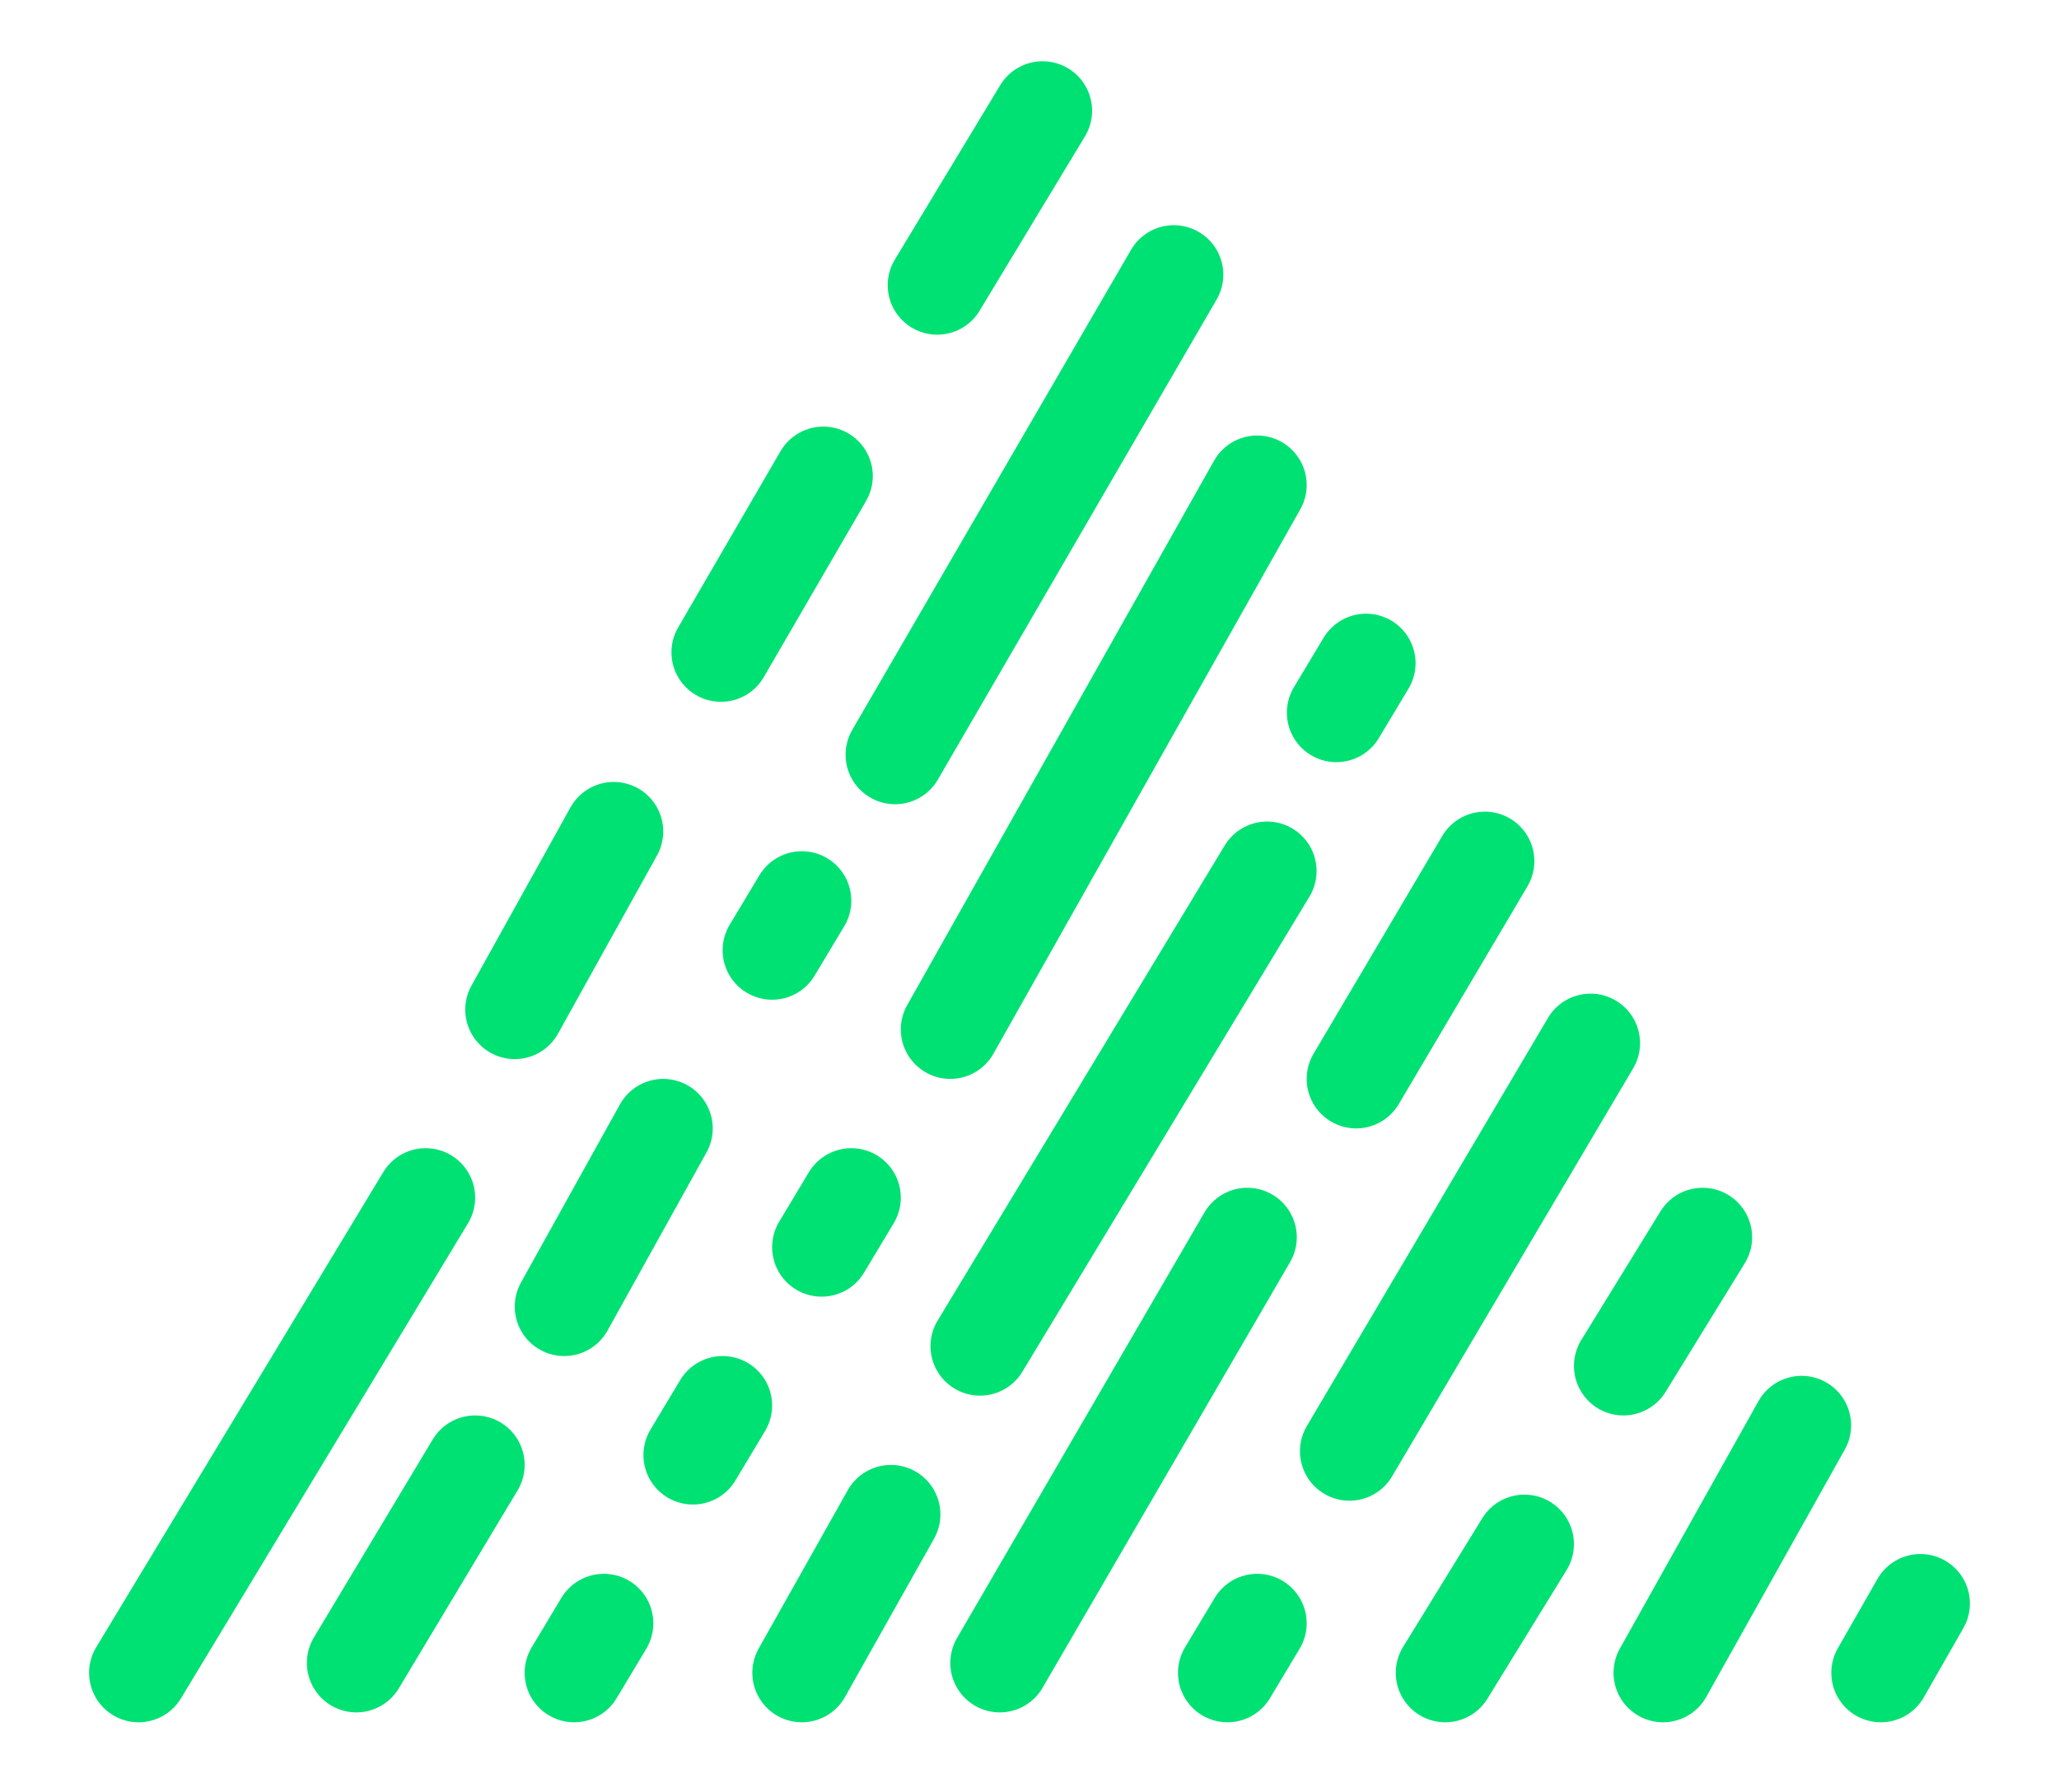
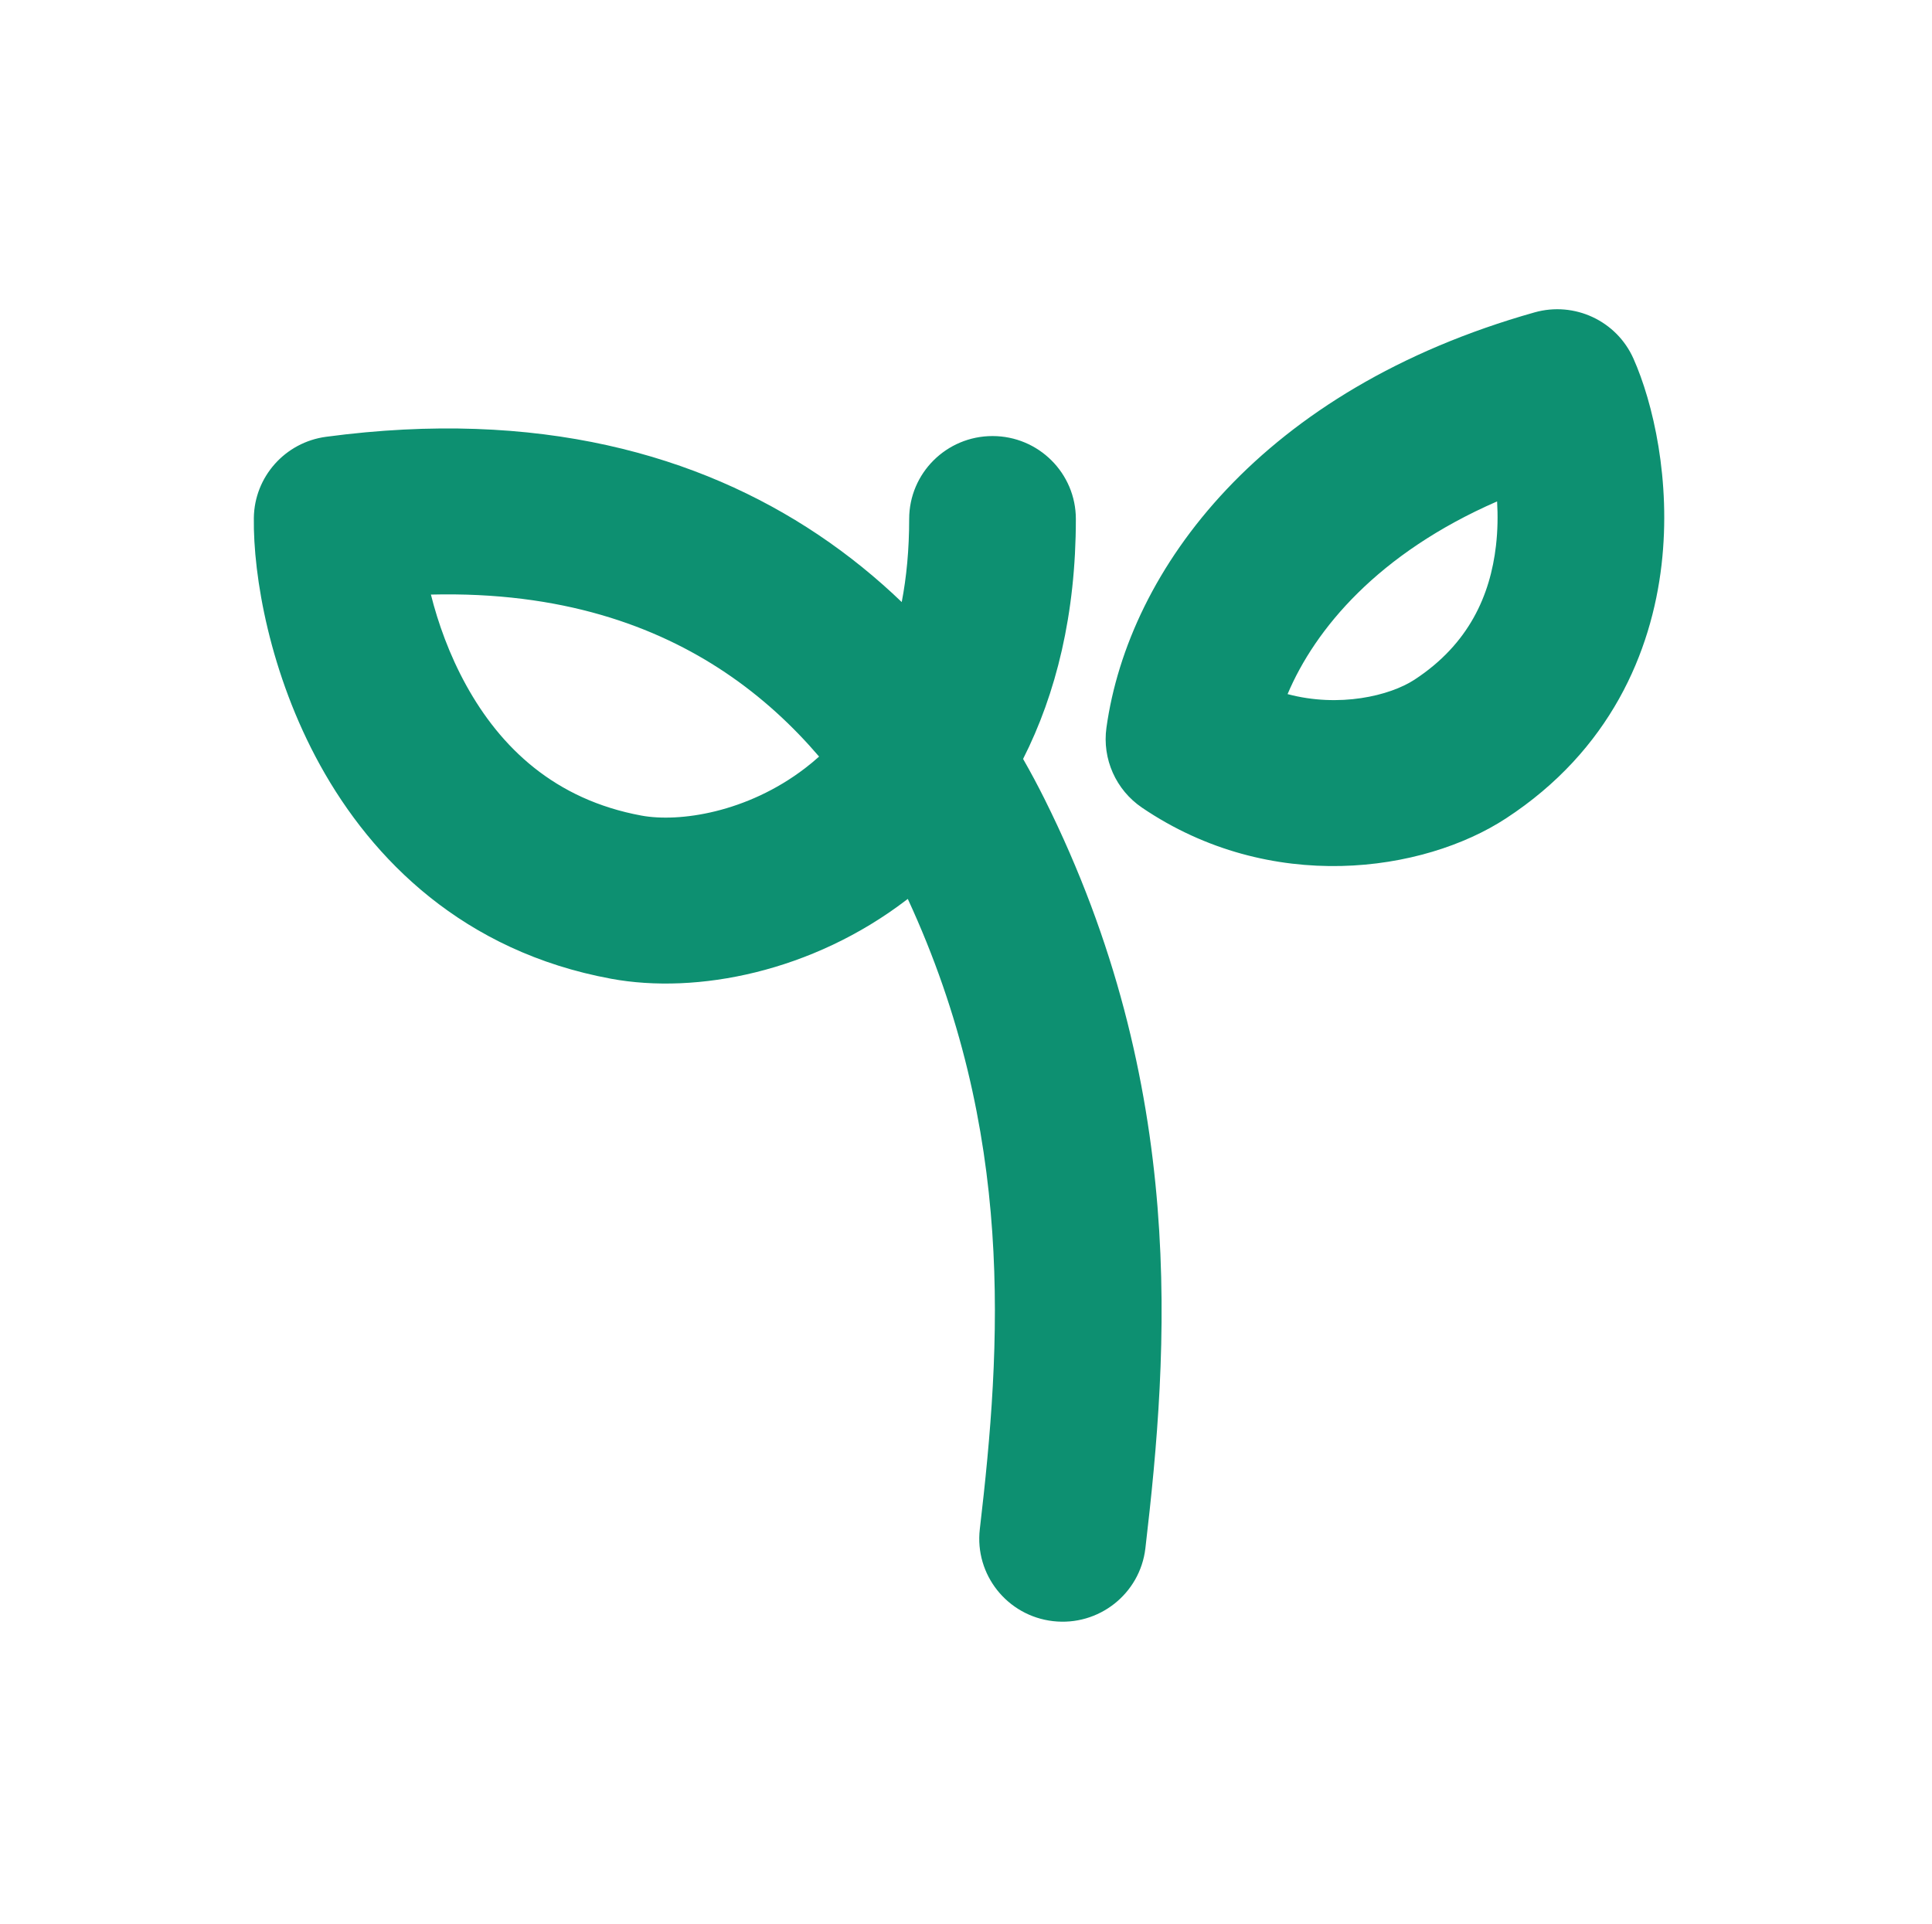
- <svg xmlns="http://www.w3.org/2000/svg" width="208px" height="181px" viewBox="0 0 208 181" version="1.1">
-   <defs />
-   <g id="Large-Logo" stroke="none" stroke-width="1" fill="none" fill-rule="evenodd" stroke-linecap="round">
-     <g id="Group-2" transform="translate(14, 11)" stroke="#00E174" stroke-width="10">
-       <path d="M154,158 L168,133" id="Stroke-1" />
-       <path d="M176,158 L180,151" id="Stroke-3" />
-       <path d="M0,158 L29,110" id="Stroke-5" />
-       <path d="M80.676,17.812 L91.324,0.188" id="Stroke-7" />
-       <path d="M58.83,54.903 L69.17,37.097" id="Stroke-10" />
-       <path d="M38,91 L48,73" id="Stroke-11" />
-       <path d="M76.421,65.249 L104.579,16.751" id="Stroke-12" />
-       <path d="M64,85 L67,80" id="Stroke-13" />
-       <path d="M43,121 L53,103" id="Stroke-14" />
-       <path d="M22,157 L34,137" id="Stroke-15" />
-       <path d="M44,158 L47,153" id="Stroke-17" />
-       <path d="M56,136 L59,131" id="Stroke-20" />
-       <path d="M69,115 L72,110" id="Stroke-21" />
-       <path d="M82,93 L113,38" id="Stroke-22" />
-       <path d="M121,61 L124,56" id="Stroke-23" />
-       <path d="M85,125 L114,77" id="Stroke-24" />
-       <path d="M67,158 L76,142" id="Stroke-25" />
-       <path d="M87,157 L112,114" id="Stroke-27" />
-       <path d="M123,98 L136,76" id="Stroke-30" />
-       <path d="M110,158 L113,153" id="Stroke-31" />
-       <path d="M122.322,135.614 L146.678,94.386" id="Stroke-33" />
-       <path d="M132,158 L140,145" id="Stroke-34" />
-       <path d="M150,127 L158,114" id="Stroke-36" />
-     </g>
-   </g>
+ <svg xmlns="http://www.w3.org/2000/svg" width="232" height="231" viewBox="0 0 232 231" fill="none">
+   <path fill-rule="evenodd" clip-rule="evenodd" d="M132.864 87.4C135.518 68.32 151.581 46.739 184.271 37.518C189.063 36.166 194.124 38.528 196.145 43.06C198.495 48.329 200.692 57.709 199.525 67.818C198.313 78.305 193.366 90.1 180.845 98.286C170.914 104.78 152.568 107.471 137.14 97.001C133.999 94.87 132.342 91.149 132.864 87.4ZM179.64 65.541C179.853 63.699 179.875 61.9 179.775 60.219C165.471 66.463 157.924 75.543 154.616 83.362C160.81 85.014 166.878 83.576 169.858 81.628C176.399 77.351 178.954 71.483 179.64 65.541ZM125.407 95.912C124.647 94.391 123.8 92.794 122.856 91.147C126.822 83.32 129.192 73.744 129.192 62.335C129.192 56.831 124.712 52.37 119.184 52.37C113.657 52.37 109.176 56.831 109.176 62.335C109.176 66.016 108.856 69.328 108.282 72.307C105.305 69.449 101.964 66.706 98.219 64.198C83.977 54.66 64.679 49.054 39.16 52.458C34.239 53.115 30.546 57.263 30.482 62.205C30.391 69.152 32.379 80.928 38.453 91.921C44.694 103.217 55.643 114.275 73.382 117.548C83.696 119.451 97.552 116.727 108.858 108.075C108.885 108.054 108.911 108.034 108.938 108.014C108.962 107.995 108.986 107.977 109.01 107.958C121.94 135.929 120.249 161.515 117.659 183.647C117.02 189.113 120.952 194.061 126.442 194.698C131.932 195.335 136.901 191.42 137.541 185.953C140.331 162.104 142.686 130.524 125.407 95.912ZM96.661 92.273C97.232 91.836 97.799 91.368 98.359 90.866C95.245 87.221 91.511 83.724 87.047 80.734C78.767 75.189 67.437 71.022 51.745 71.409C52.6 74.81 53.954 78.631 55.99 82.315C60.094 89.742 66.573 96.023 77.028 97.952C81.554 98.787 89.688 97.61 96.661 92.273Z" fill="#0D9071" />
</svg>
